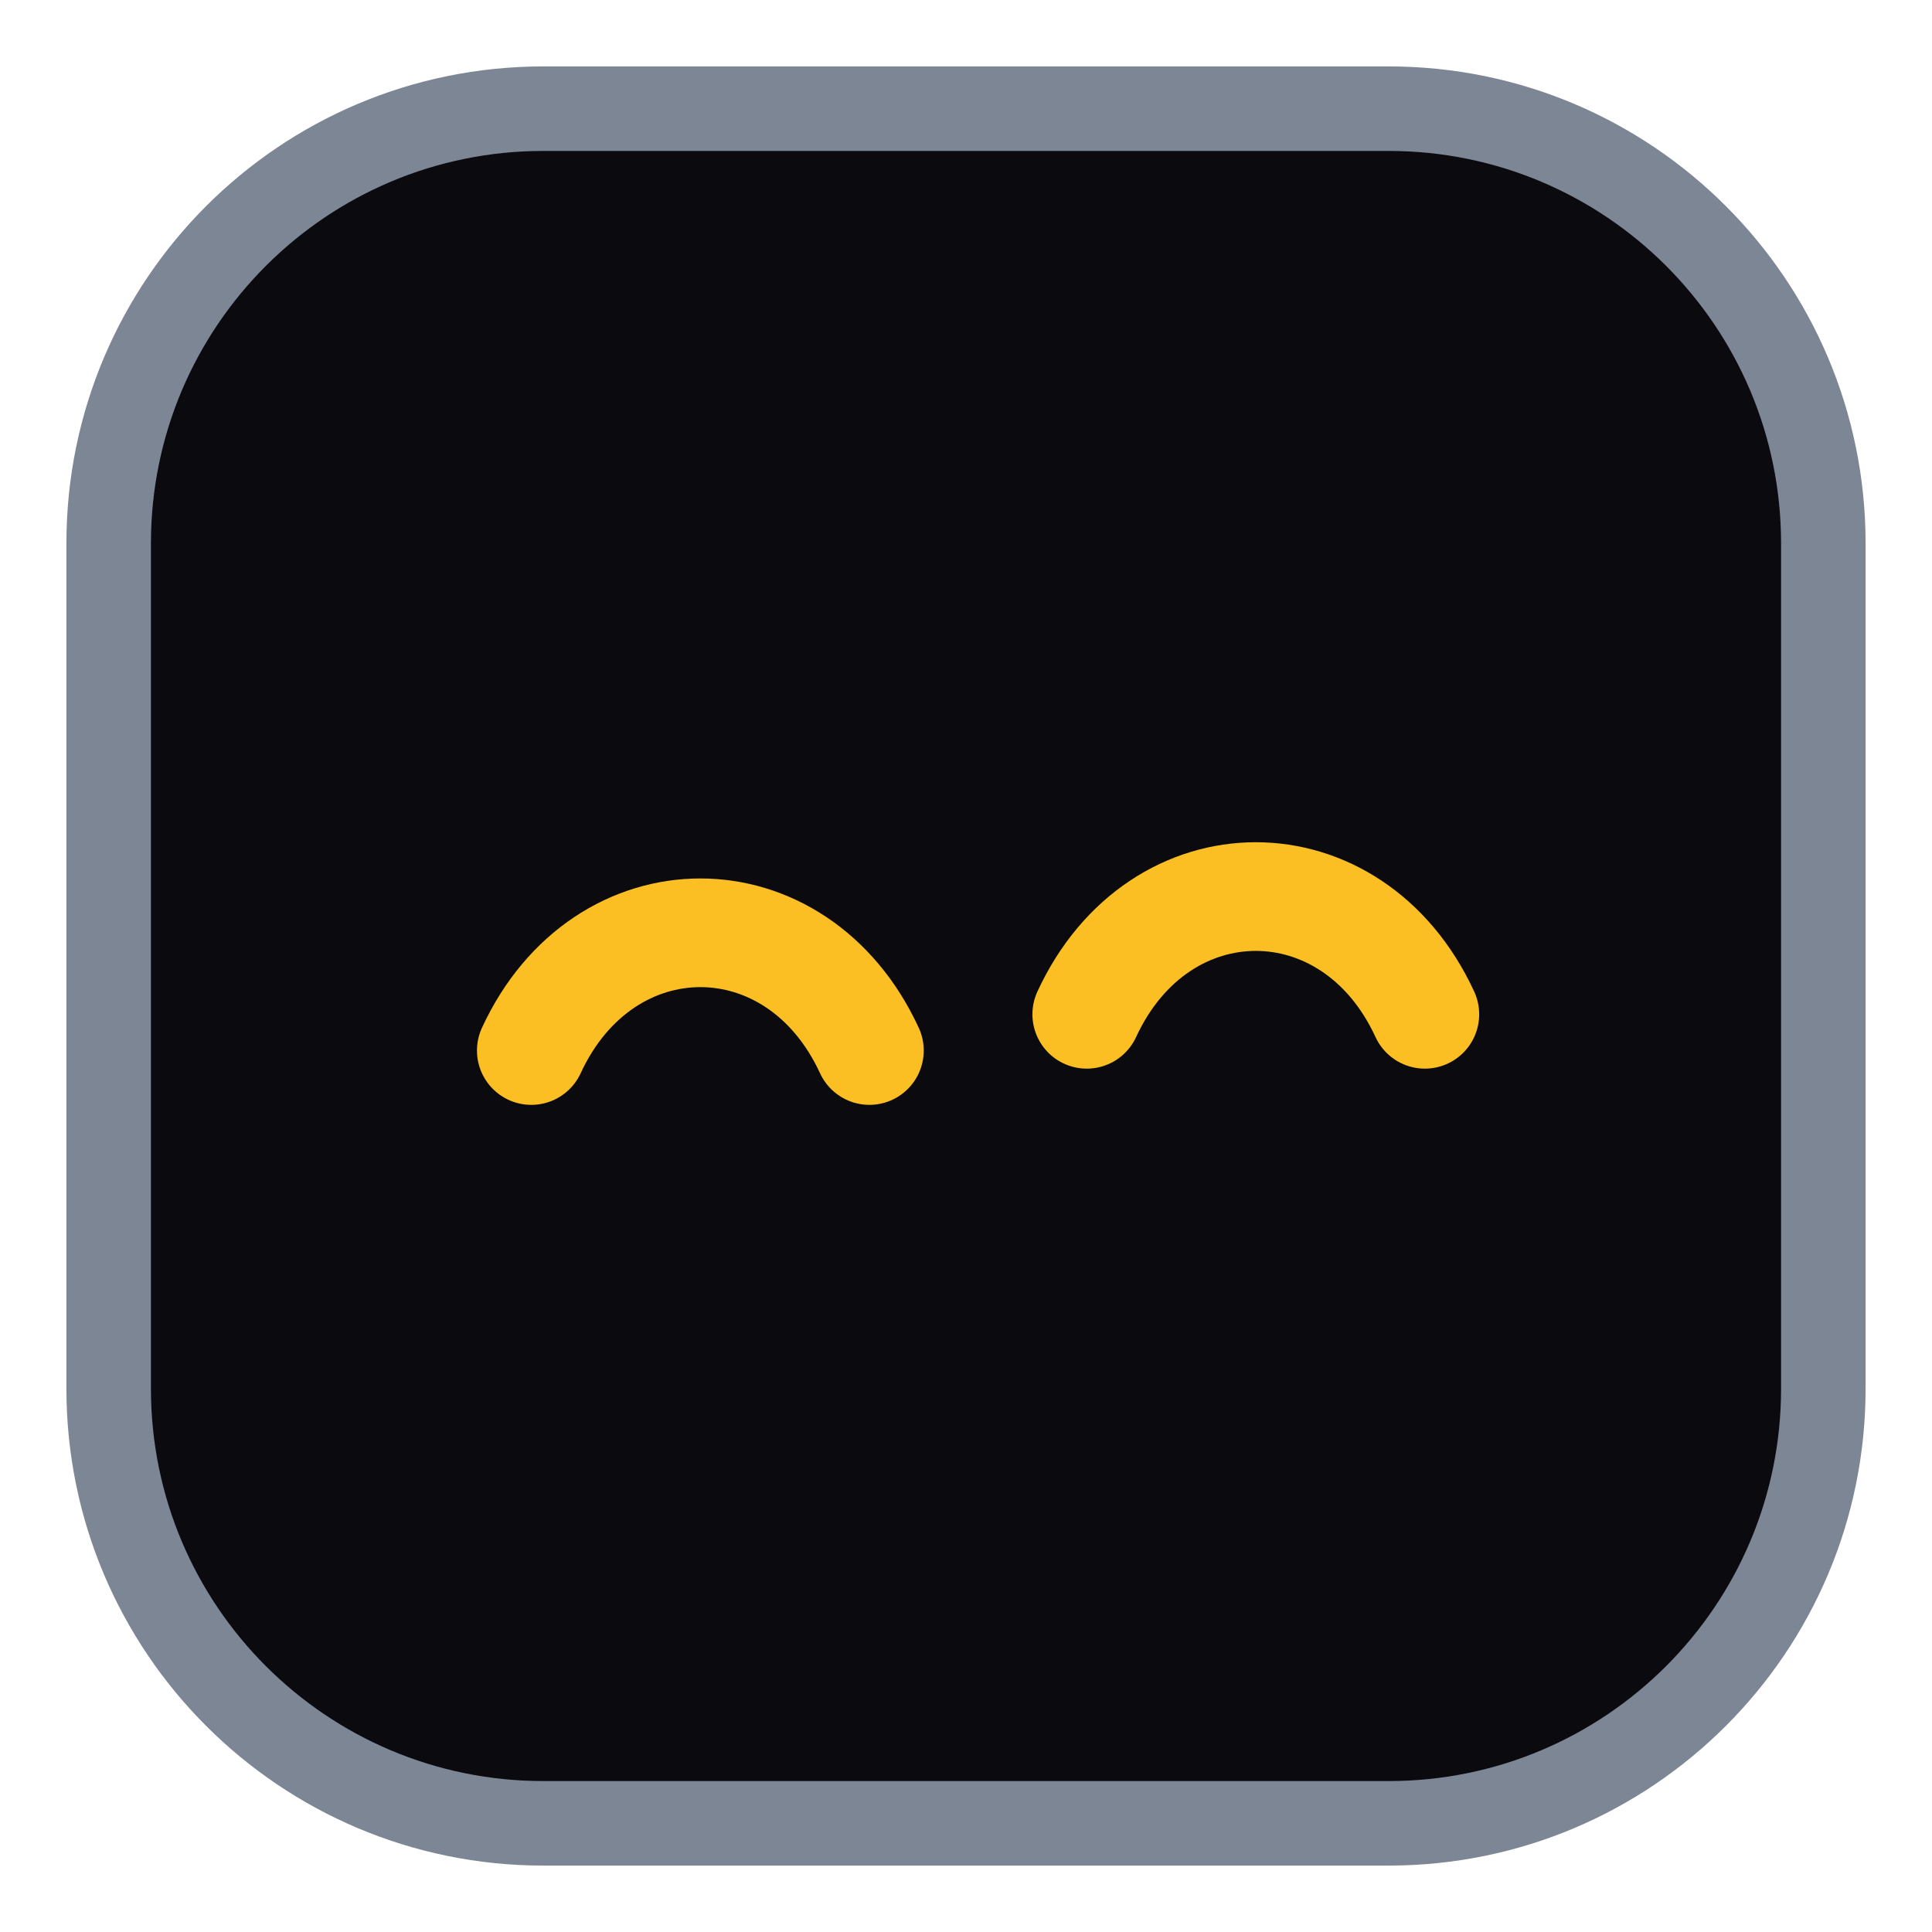
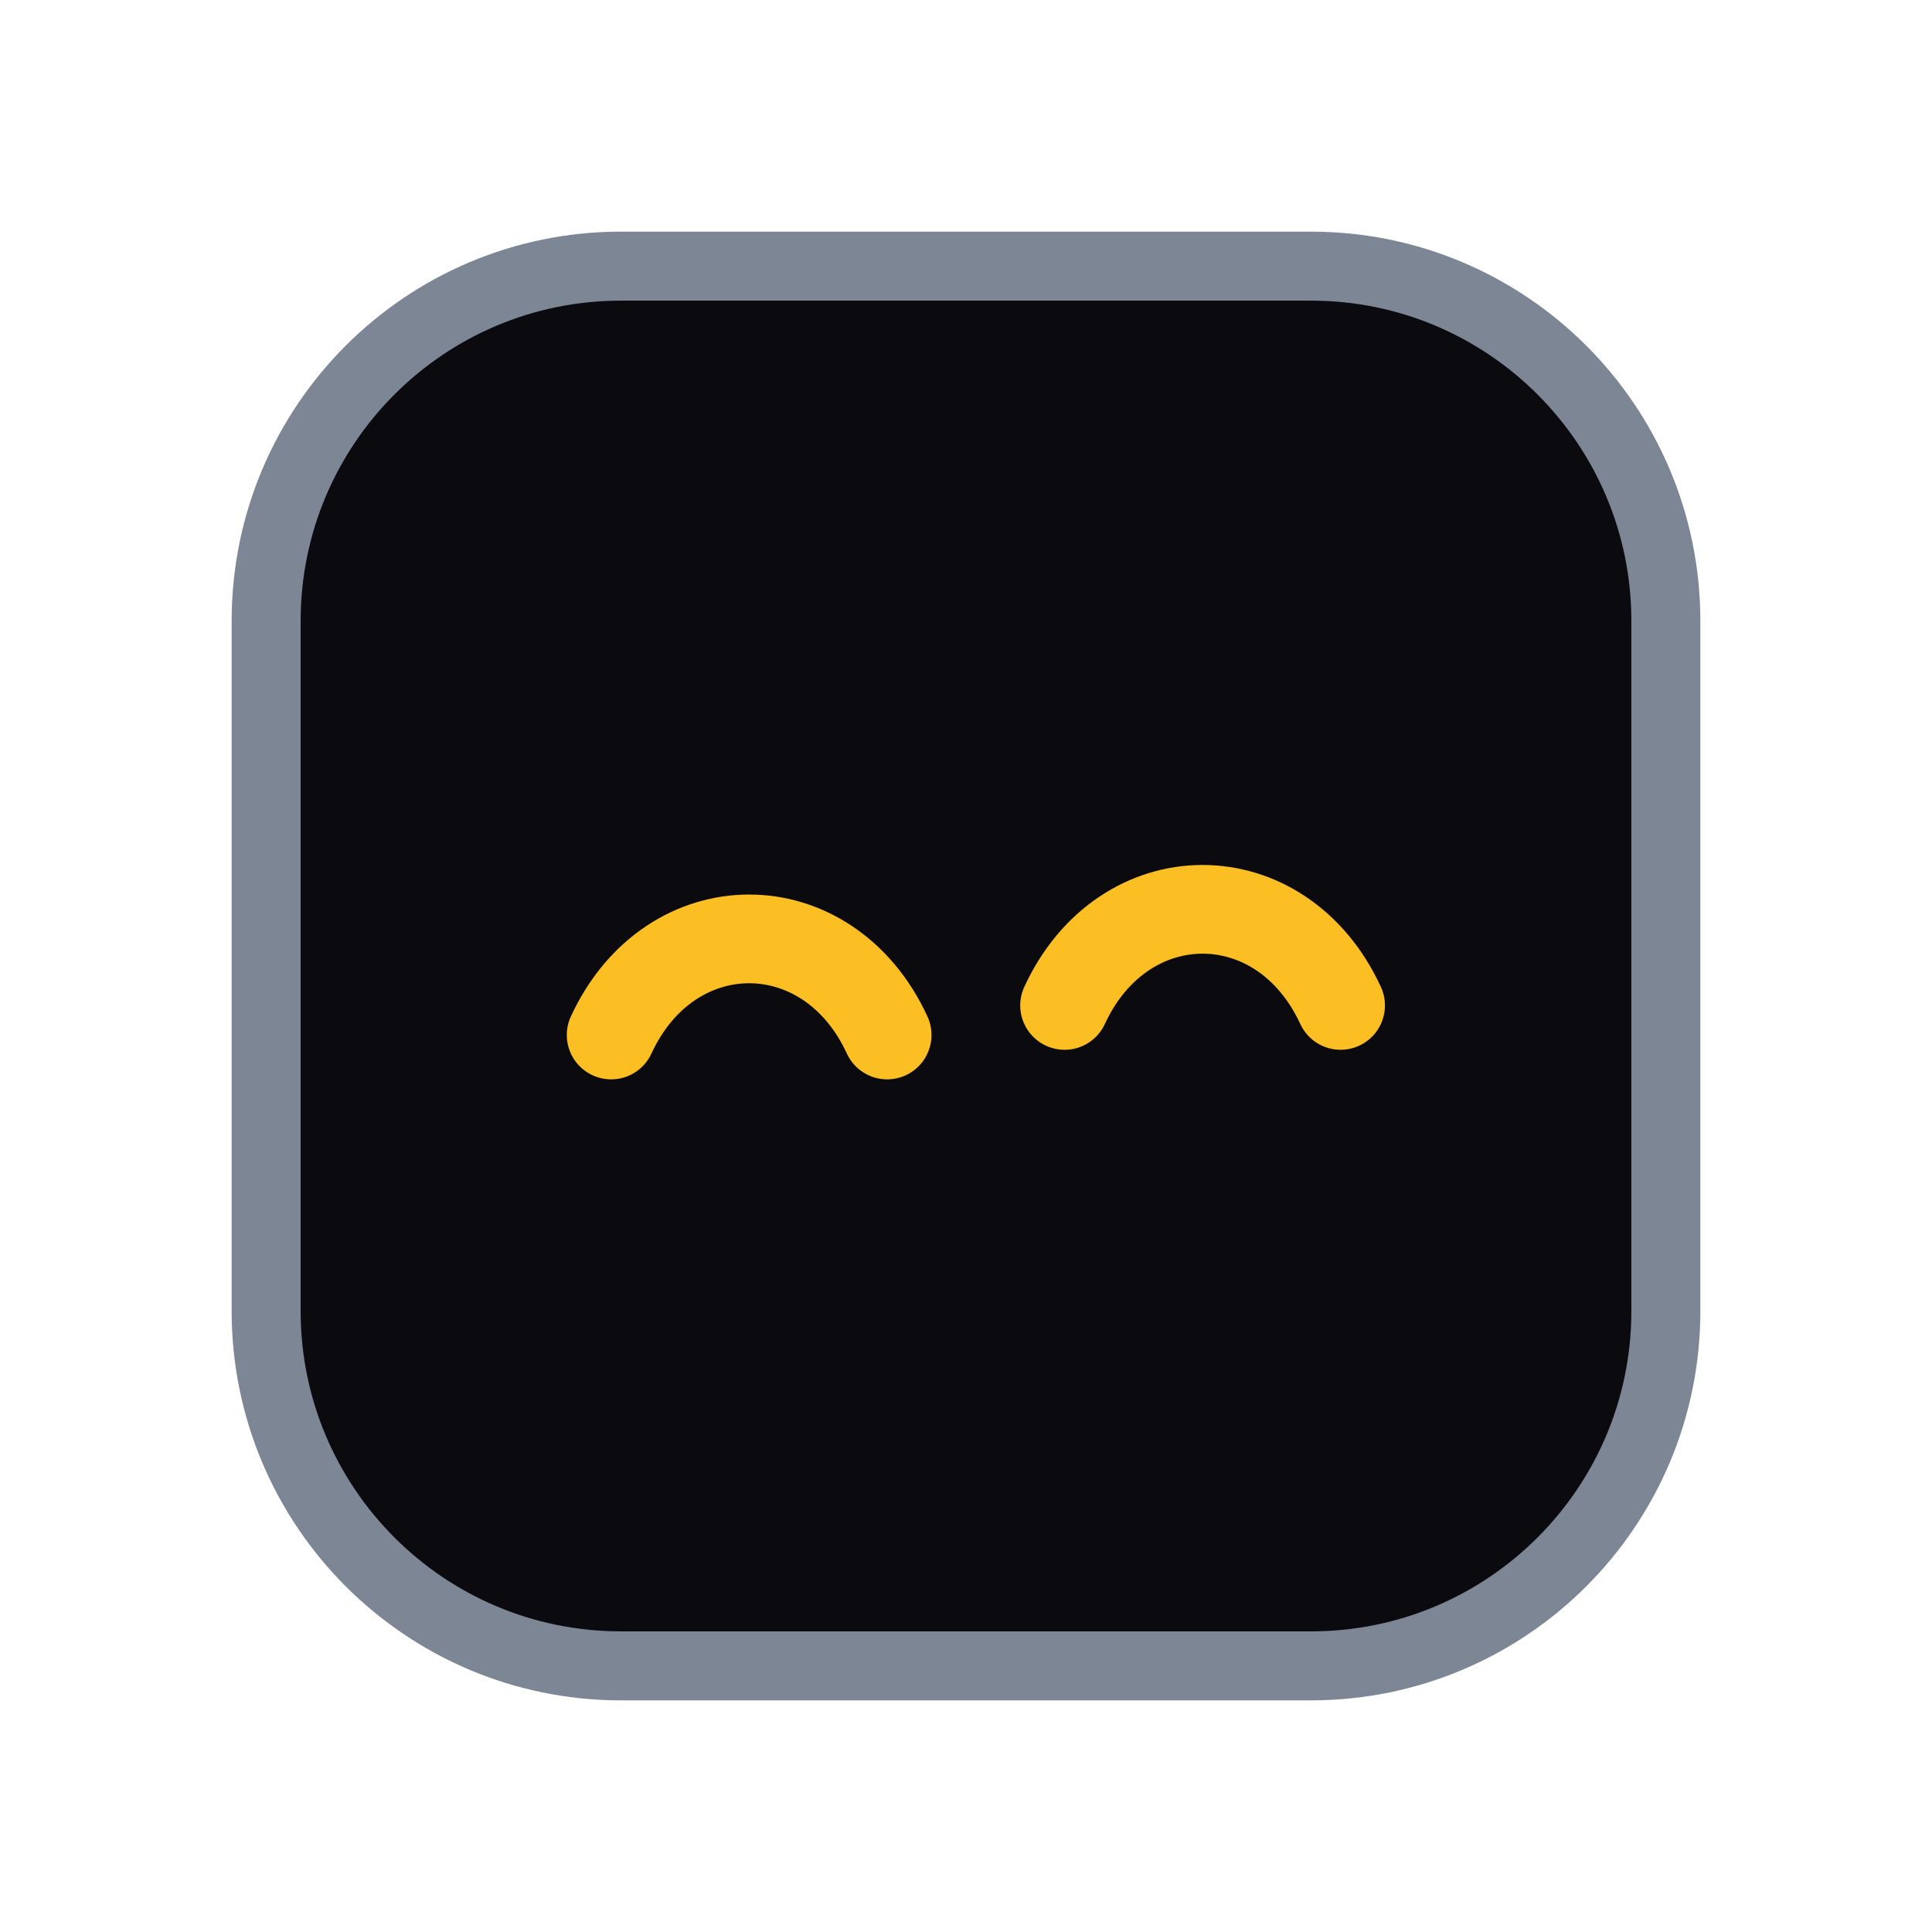
- <svg xmlns="http://www.w3.org/2000/svg" viewBox="0 0 160 160" fill="none">
+ <svg xmlns="http://www.w3.org/2000/svg" viewBox="-18 -18 196 196" fill="none">
  <rect x="9" y="9" width="142" height="142" rx="36" fill="#0a0a0f" stroke="#7d8695" stroke-width="7" />
  <path d="M44 87 C 50 74, 66 74, 72 87" stroke="#fbbf24" stroke-width="9" stroke-linecap="round" />
  <path d="M90 84 C 96 71, 112 71, 118 84" stroke="#fbbf24" stroke-width="9" stroke-linecap="round" />
</svg>
